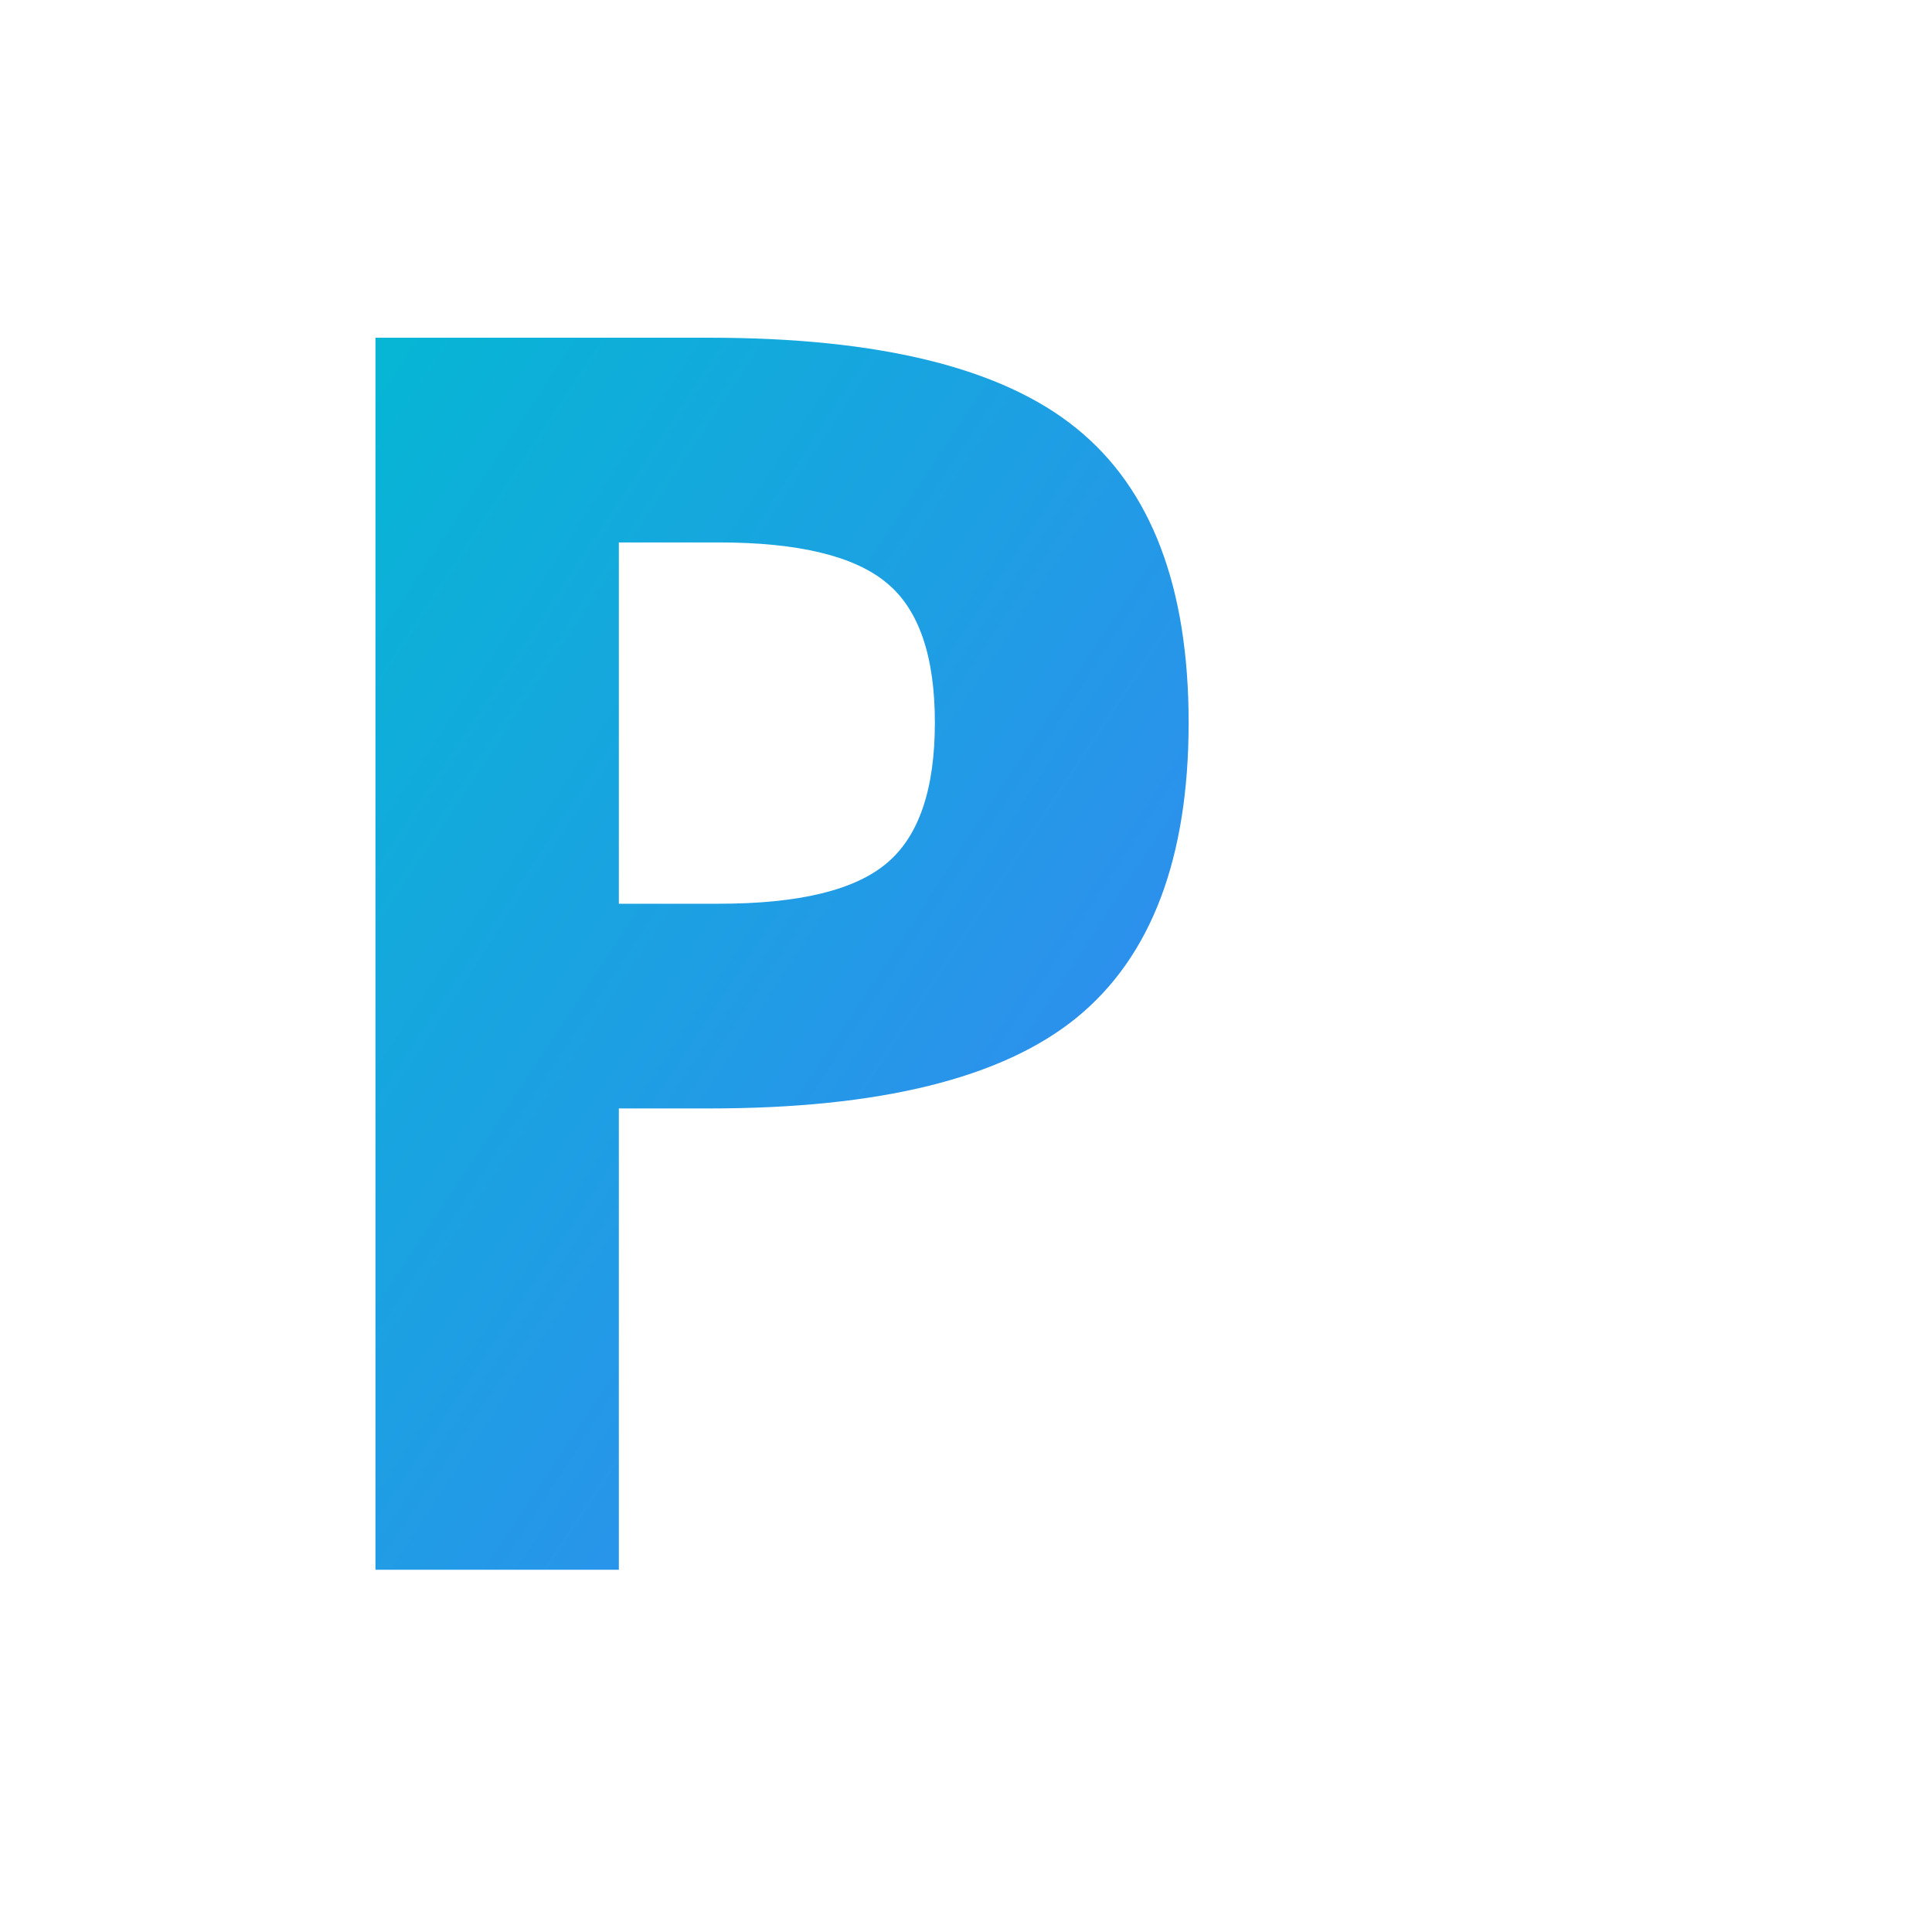
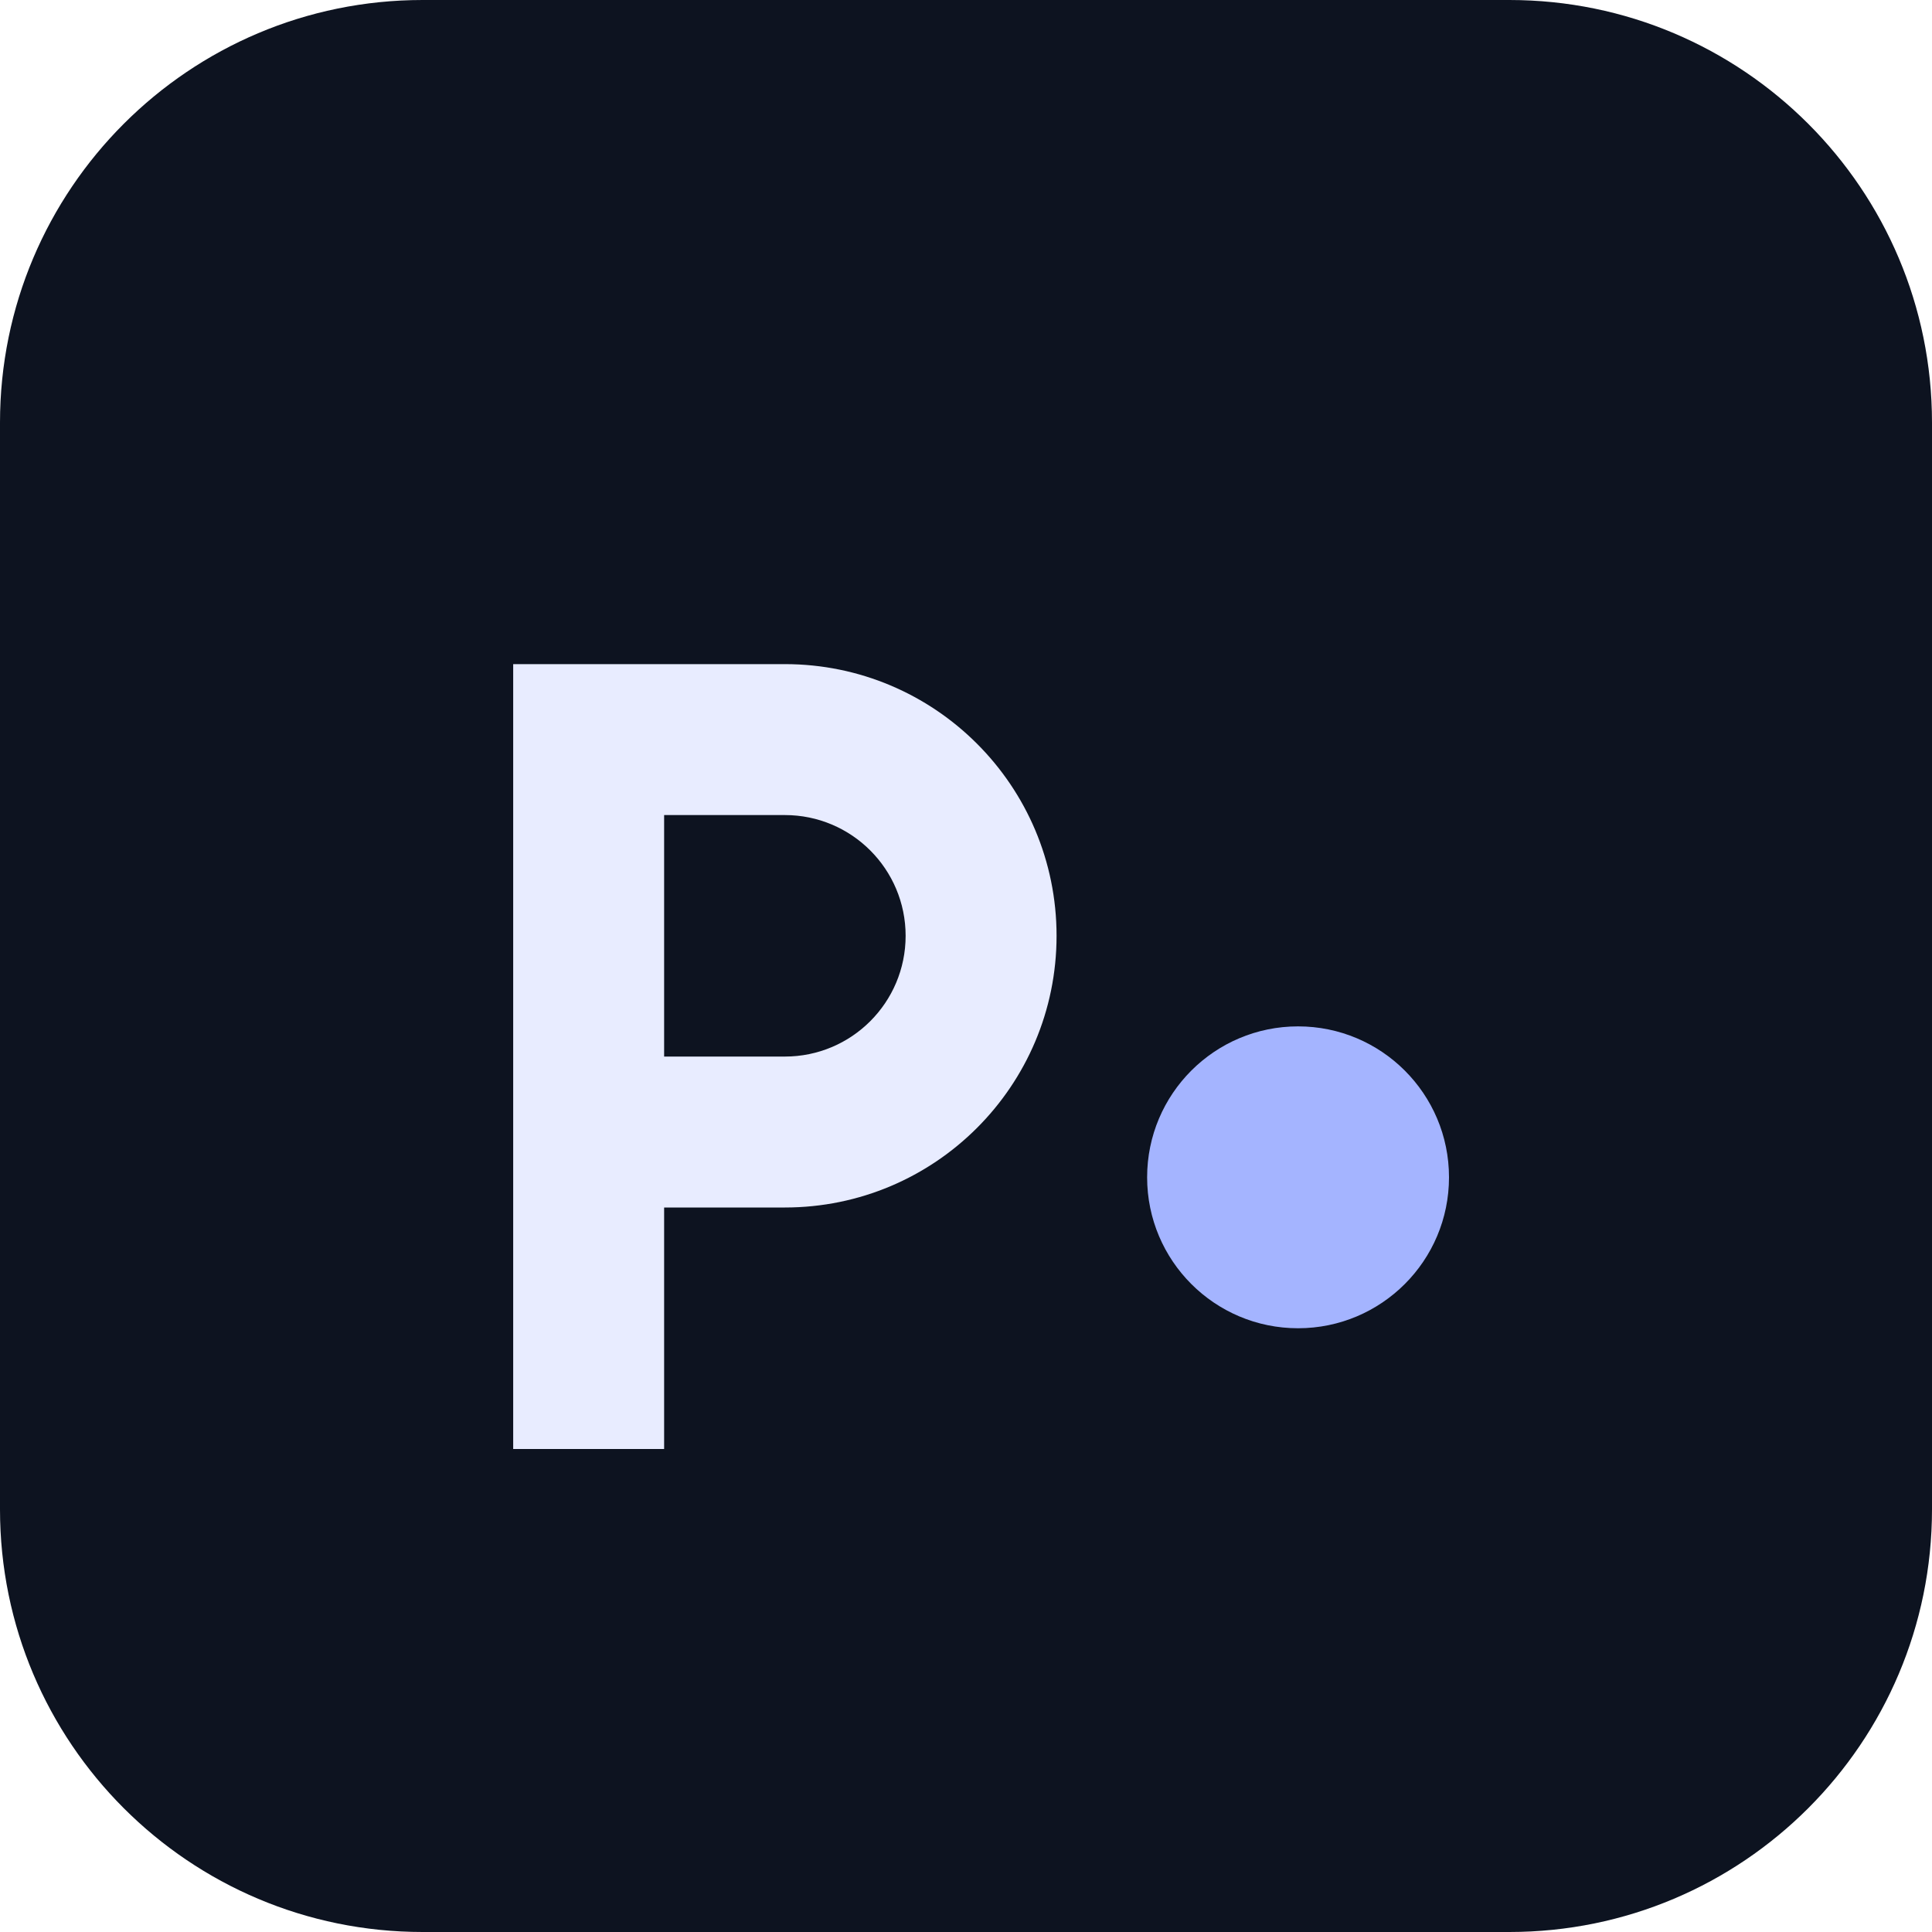
- <svg xmlns="http://www.w3.org/2000/svg" viewBox="0 0 32 32">
-   <defs>
-     <linearGradient id="g" x1="0%" y1="0%" x2="100%" y2="100%">
-       <stop offset="0%" stop-color="#06b6d4" />
-       <stop offset="100%" stop-color="#3b82f6" />
-     </linearGradient>
-   </defs>
-   <text x="4" y="26" font-family="monospace" font-weight="bold" font-size="28" fill="url(#g)">P</text>
+ <svg xmlns="http://www.w3.org/2000/svg" viewBox="0 0 64 64">
+   <rect width="64" height="64" rx="14" fill="#0d1320" />
+   <path d="M17 48V22h9a9 9 0 0 1 0 18h-4v8m0-13h4a4 4 0 0 0 0-8h-4z" fill="#e8ecff" />
+   <circle cx="43" cy="39" r="5" fill="#a4b4ff" />
</svg>
